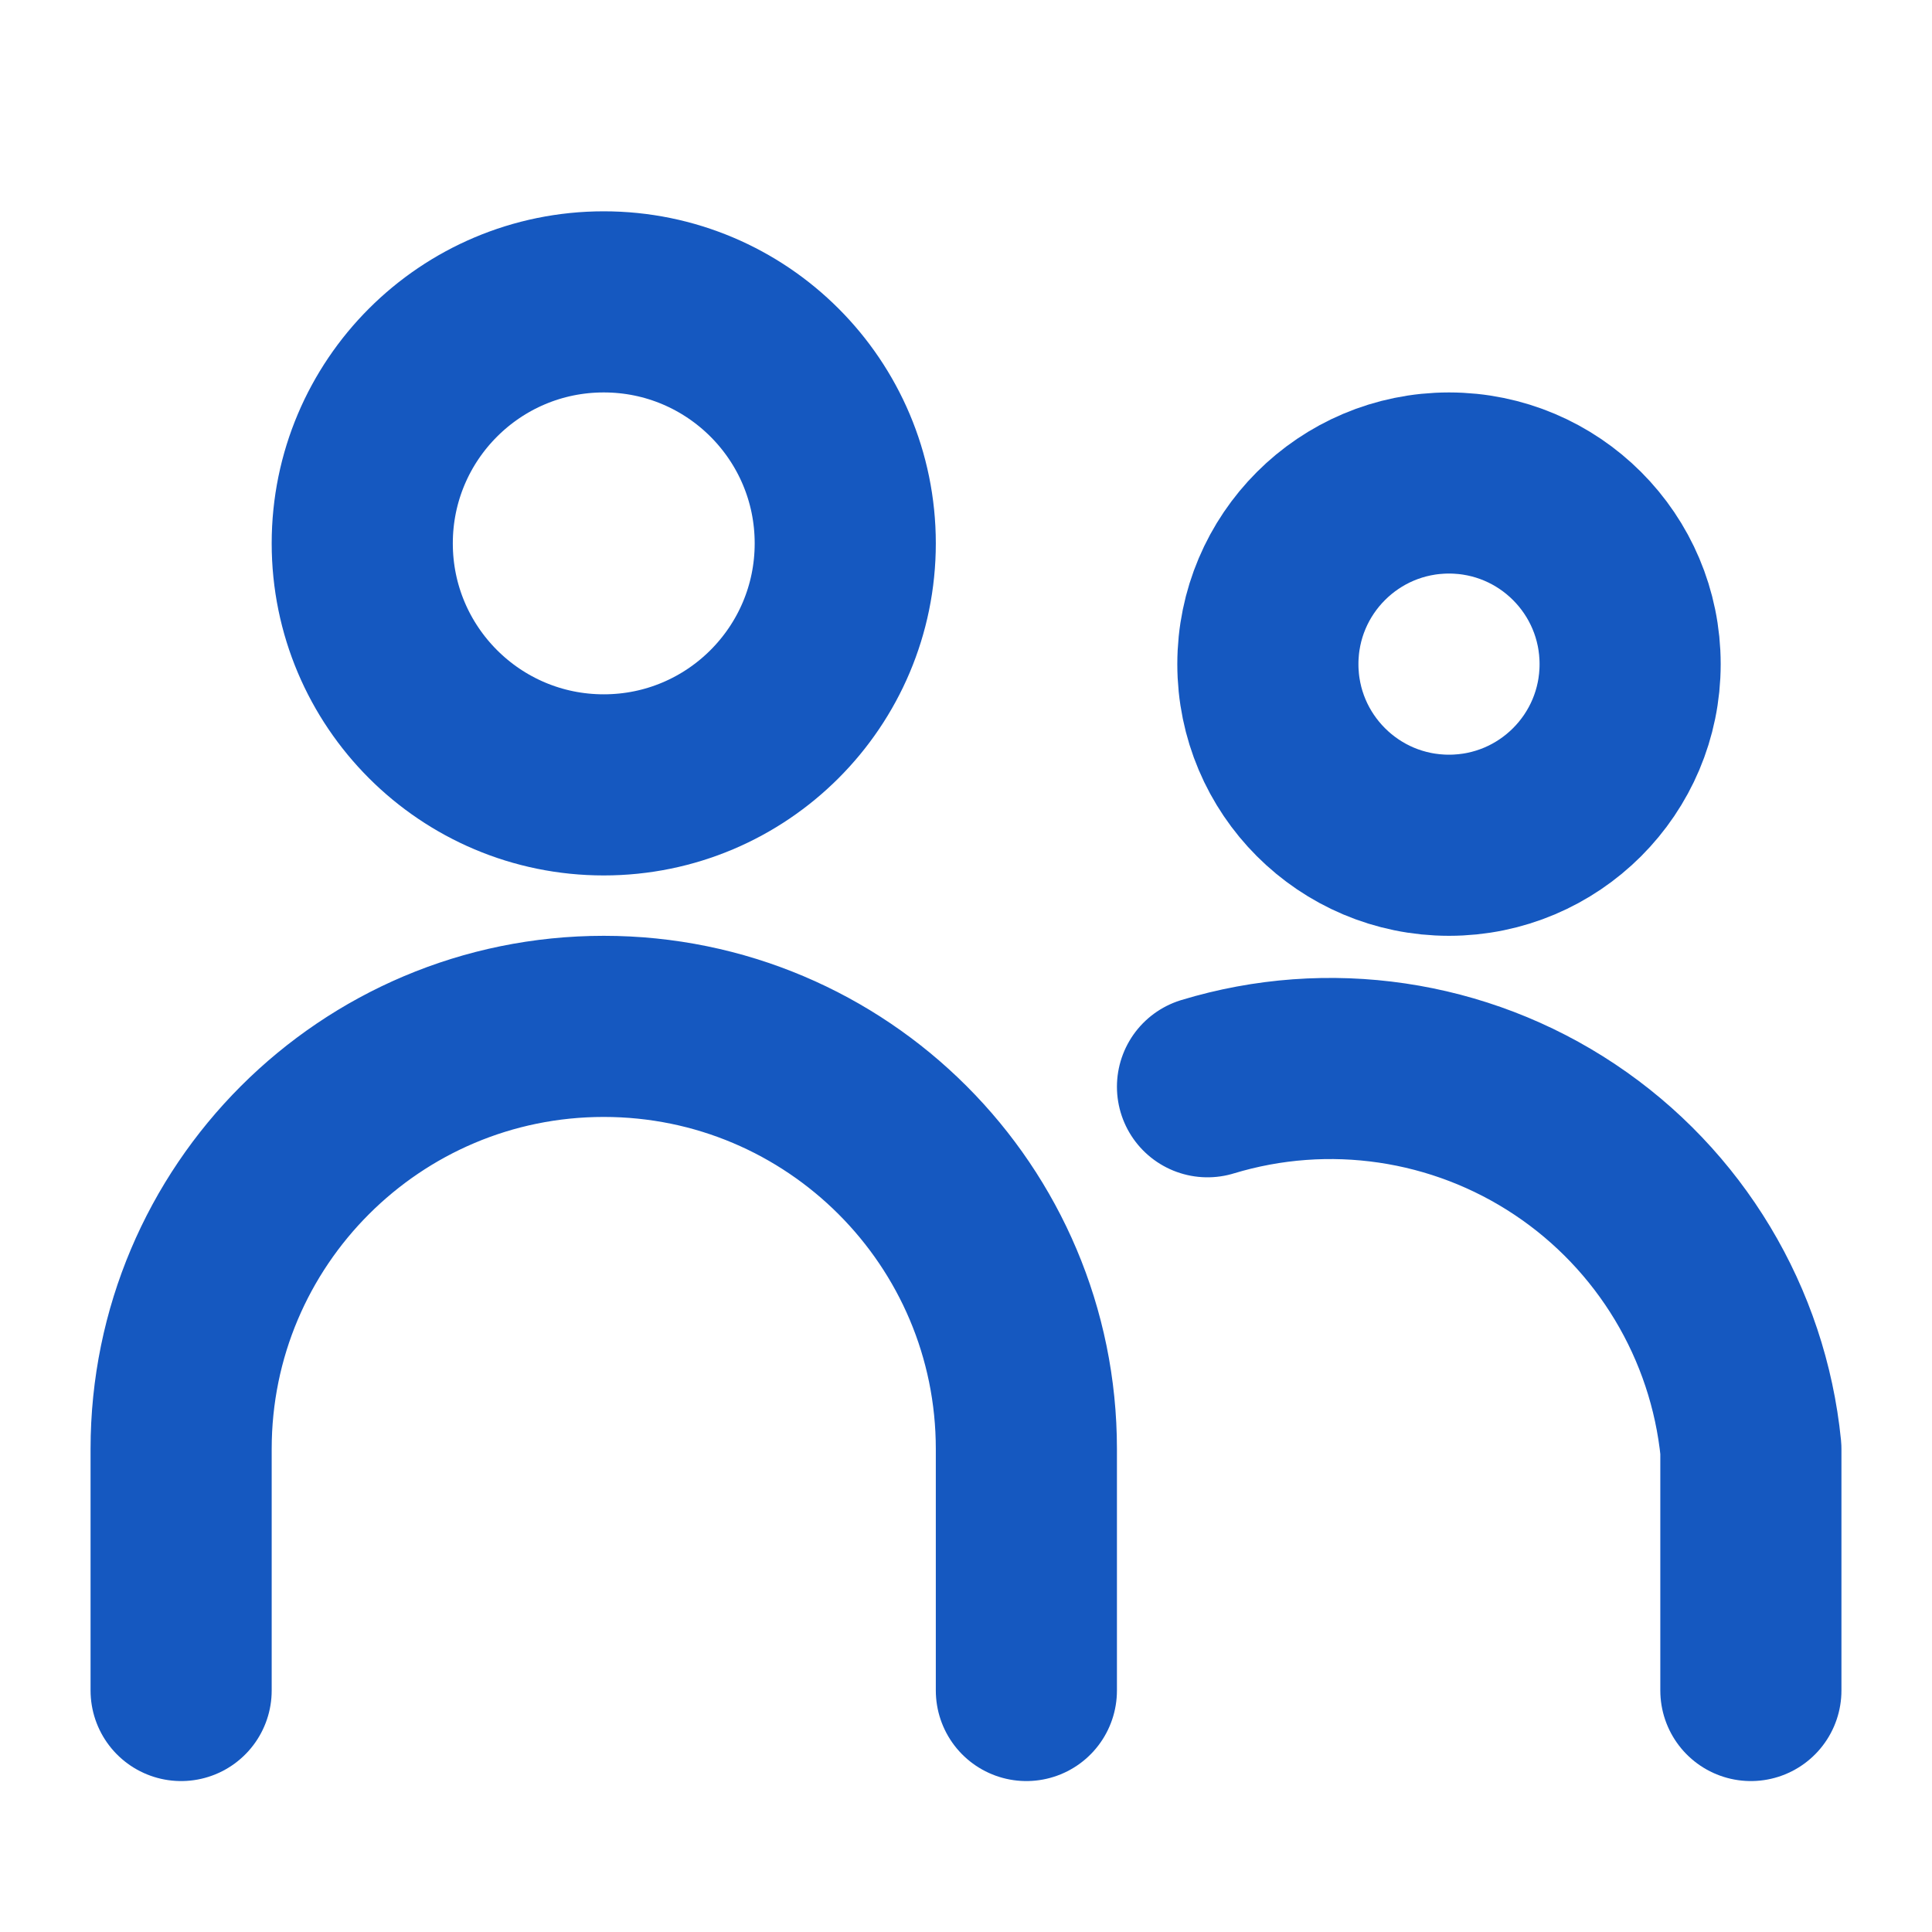
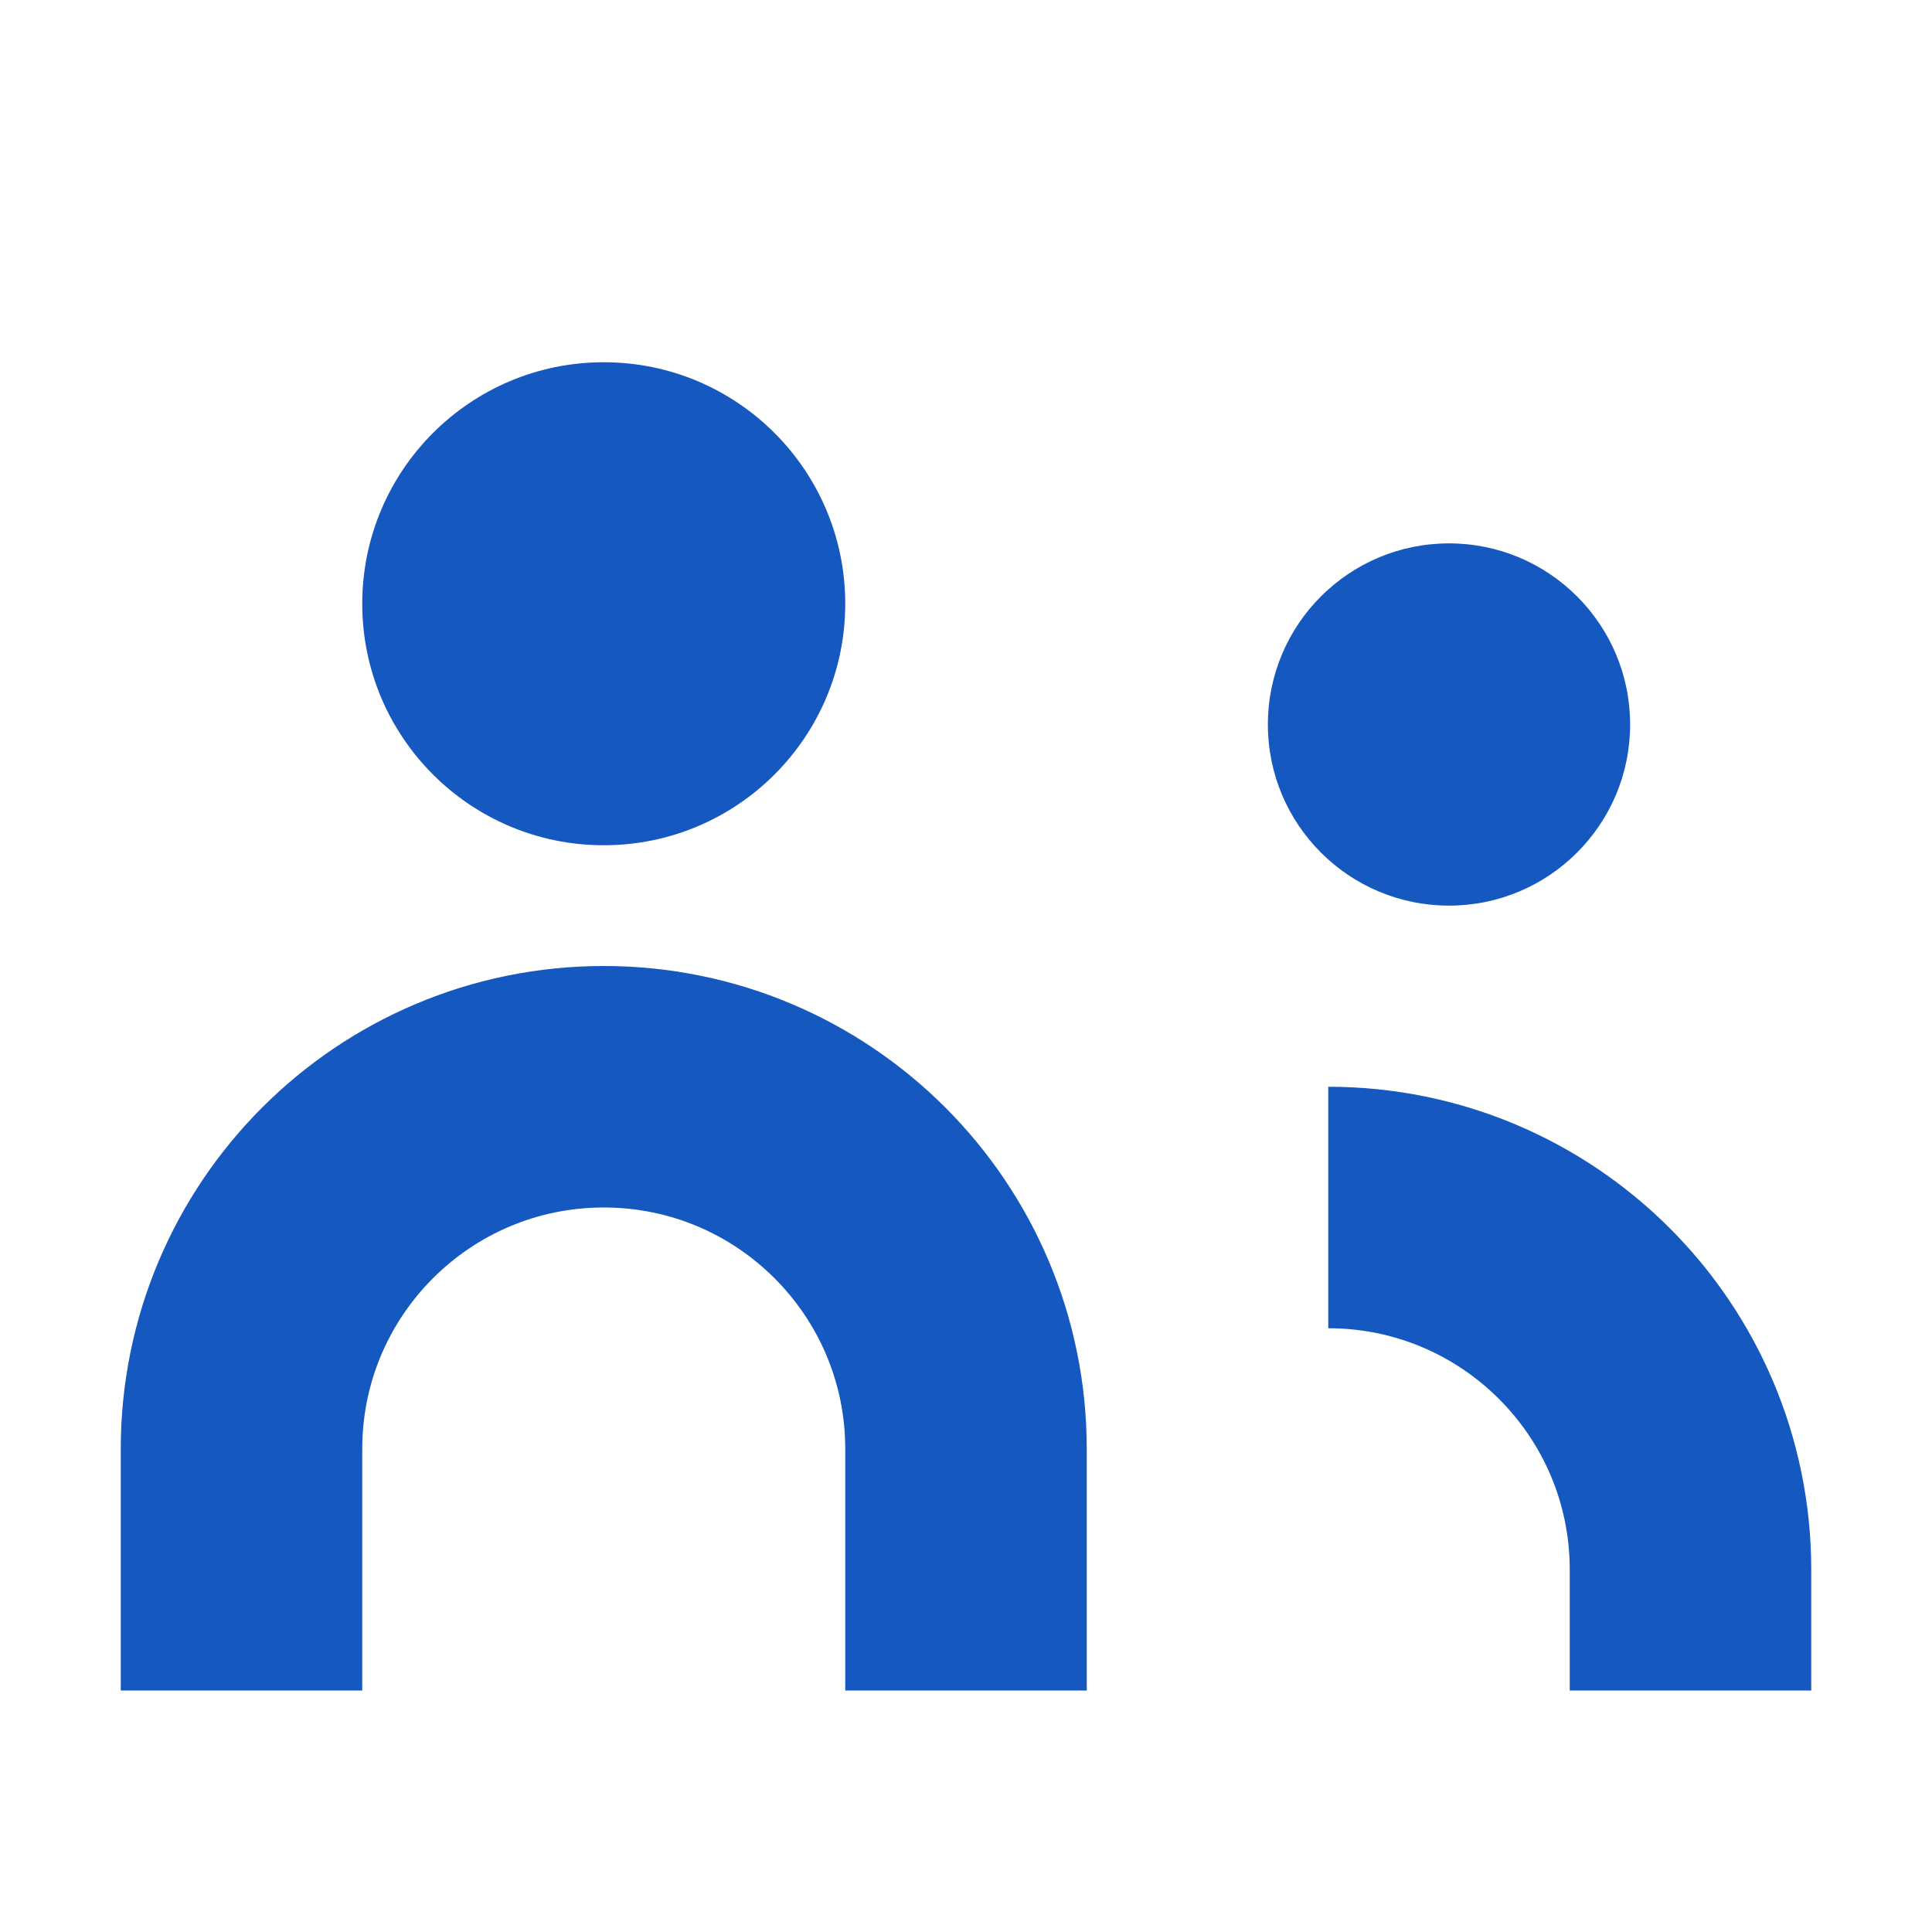
<svg xmlns="http://www.w3.org/2000/svg" width="16" height="16" viewBox="0 0 16 16" role="img" aria-label="Peers">
-   <g color="#1558c0" fill="none" stroke="currentColor" stroke-width="1.5" stroke-linecap="round" stroke-linejoin="round">
-     <circle cx="5" cy="4.5" r="2" />
-     <path d="M1.5 14v-2a3.5 3.5 0 0 1 7 0v2M10 9a3.5 3.5 0 0 1 4.5 3v2" />
-     <circle cx="12" cy="5.5" r="1.5" />
+   <g color="#1558c0">
+     <circle cx="5" cy="5" r="2" fill="currentColor" />
+     <path d="M2 14 V12 A3 3 0 0 1 8 12 V14" fill="none" stroke="currentColor" stroke-width="2" stroke-linecap="butt" stroke-linejoin="miter" />
+     <circle cx="12" cy="6" r="1.5" fill="currentColor" />
+     <path d="M11 10 A3 3 0 0 1 14 13 V14" fill="none" stroke="currentColor" stroke-width="2" stroke-linecap="butt" stroke-linejoin="miter" />
  </g>
</svg>
